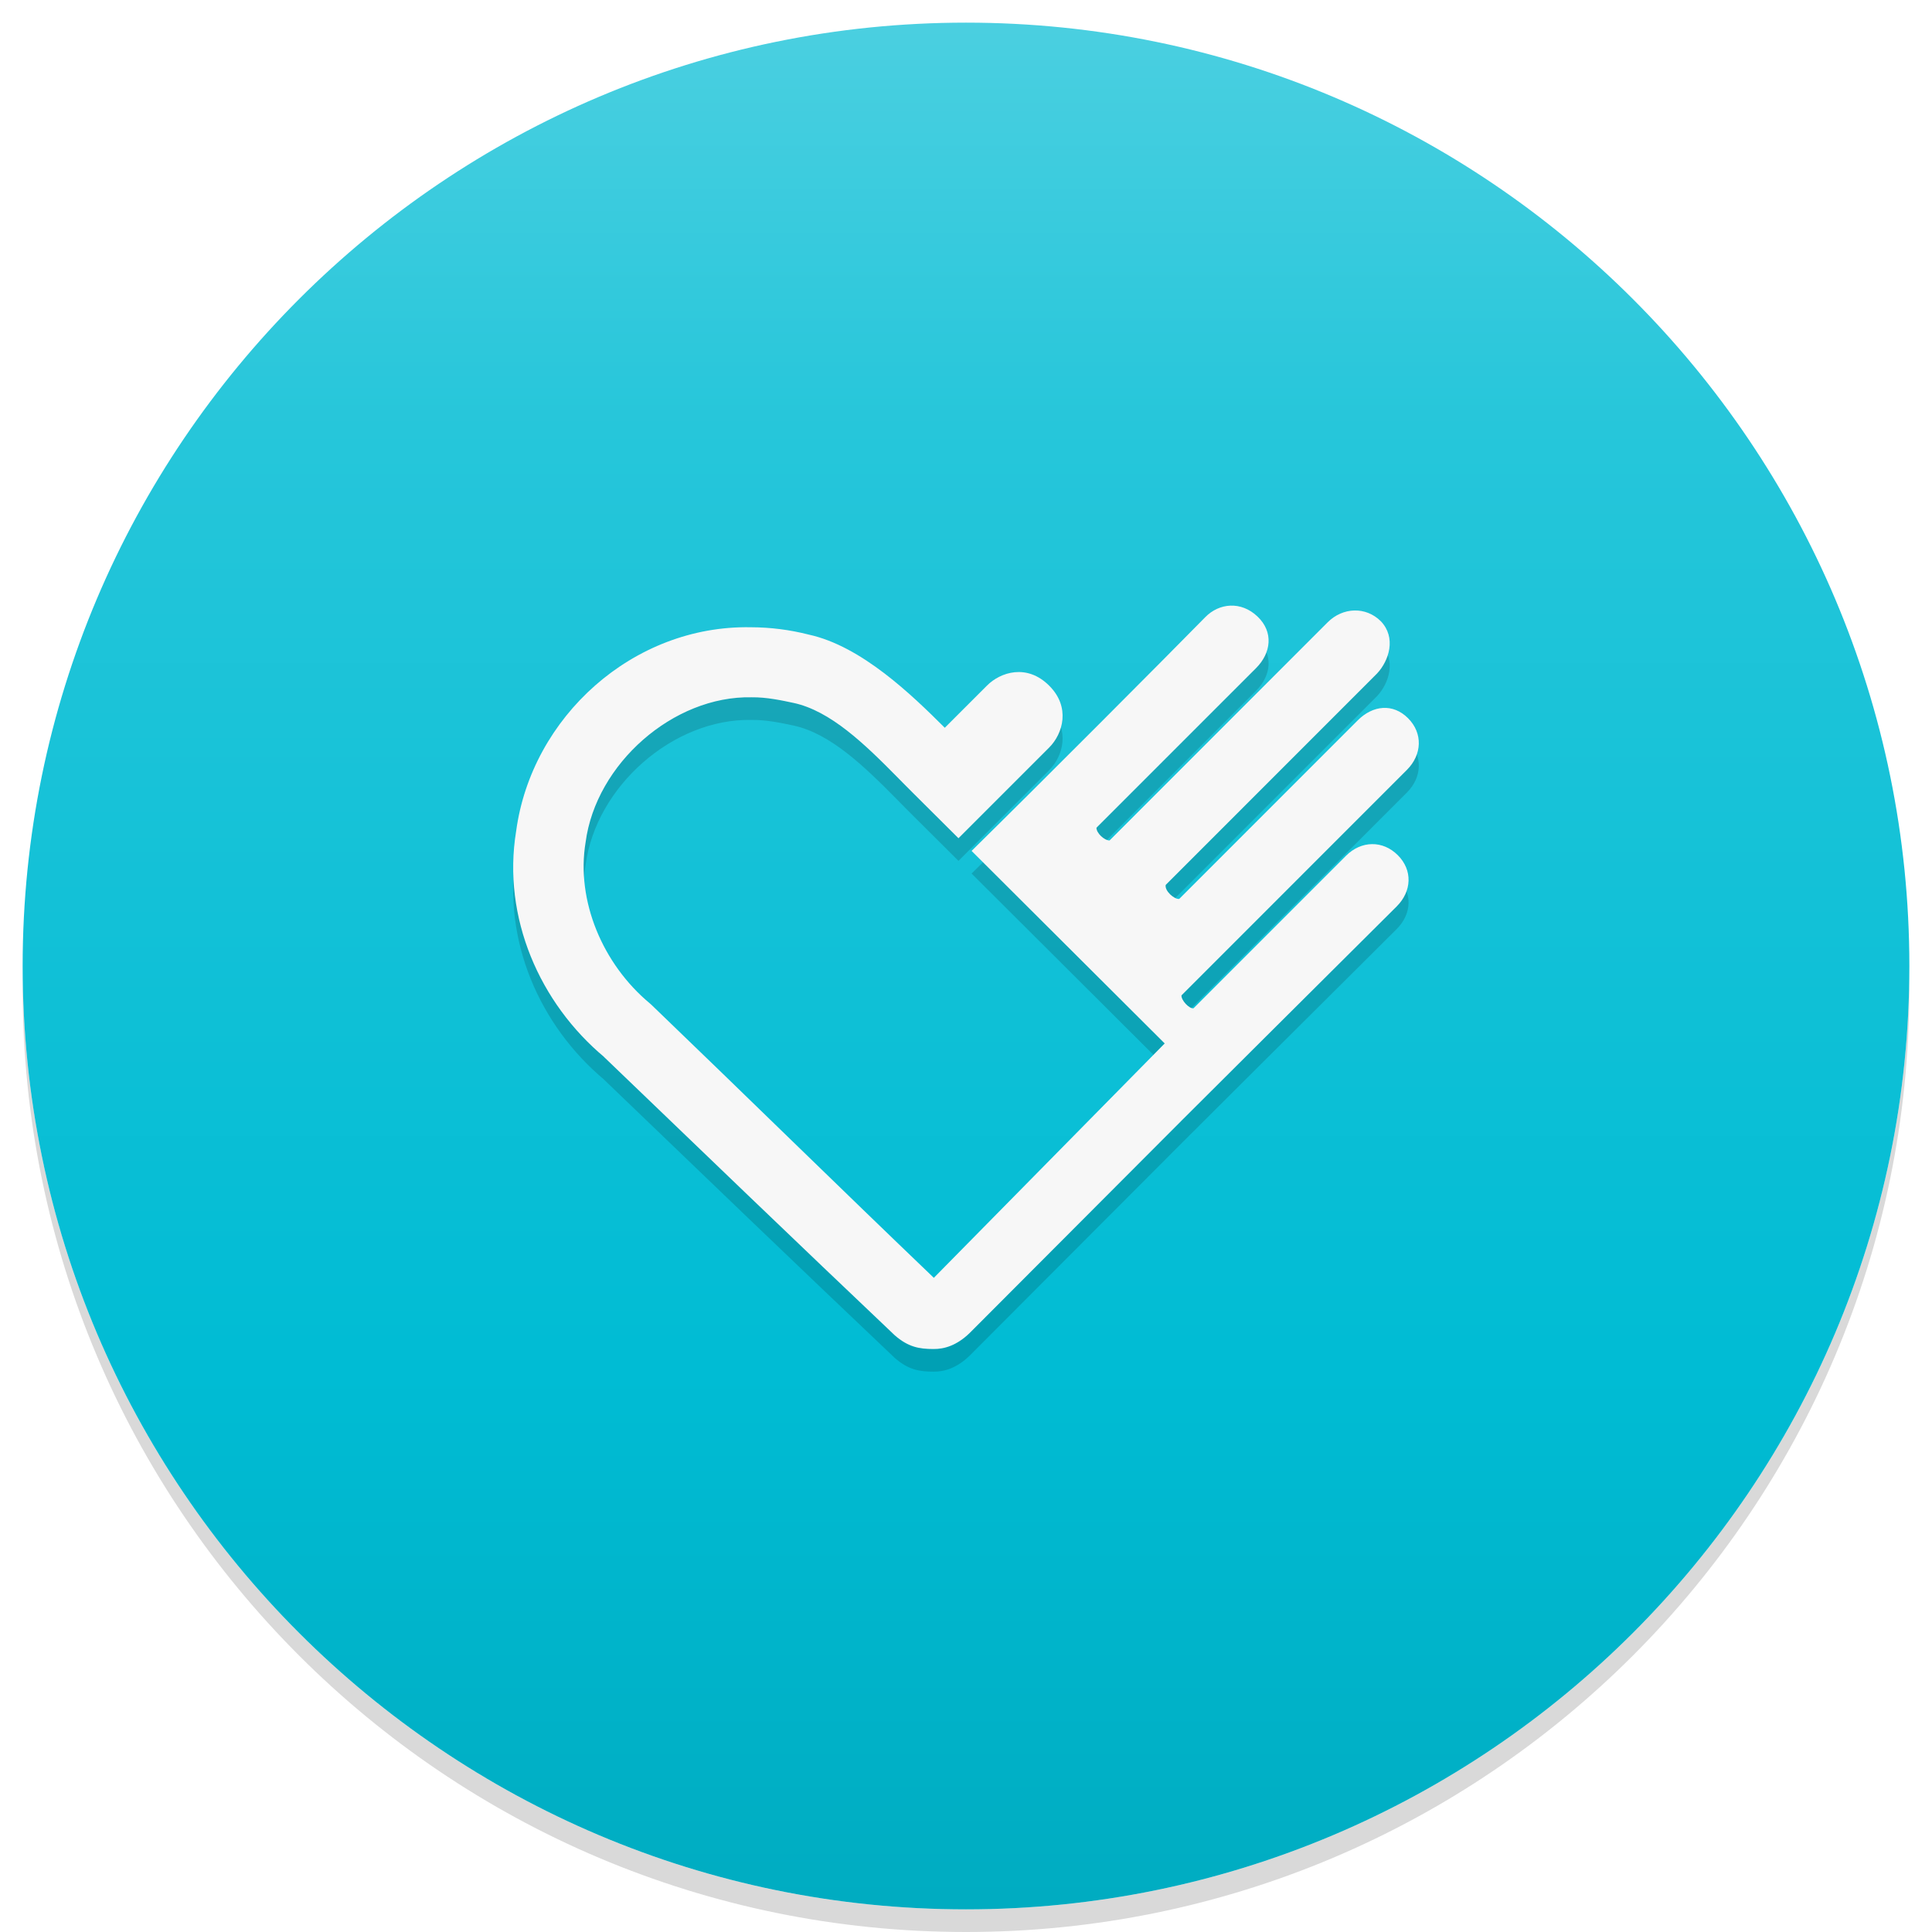
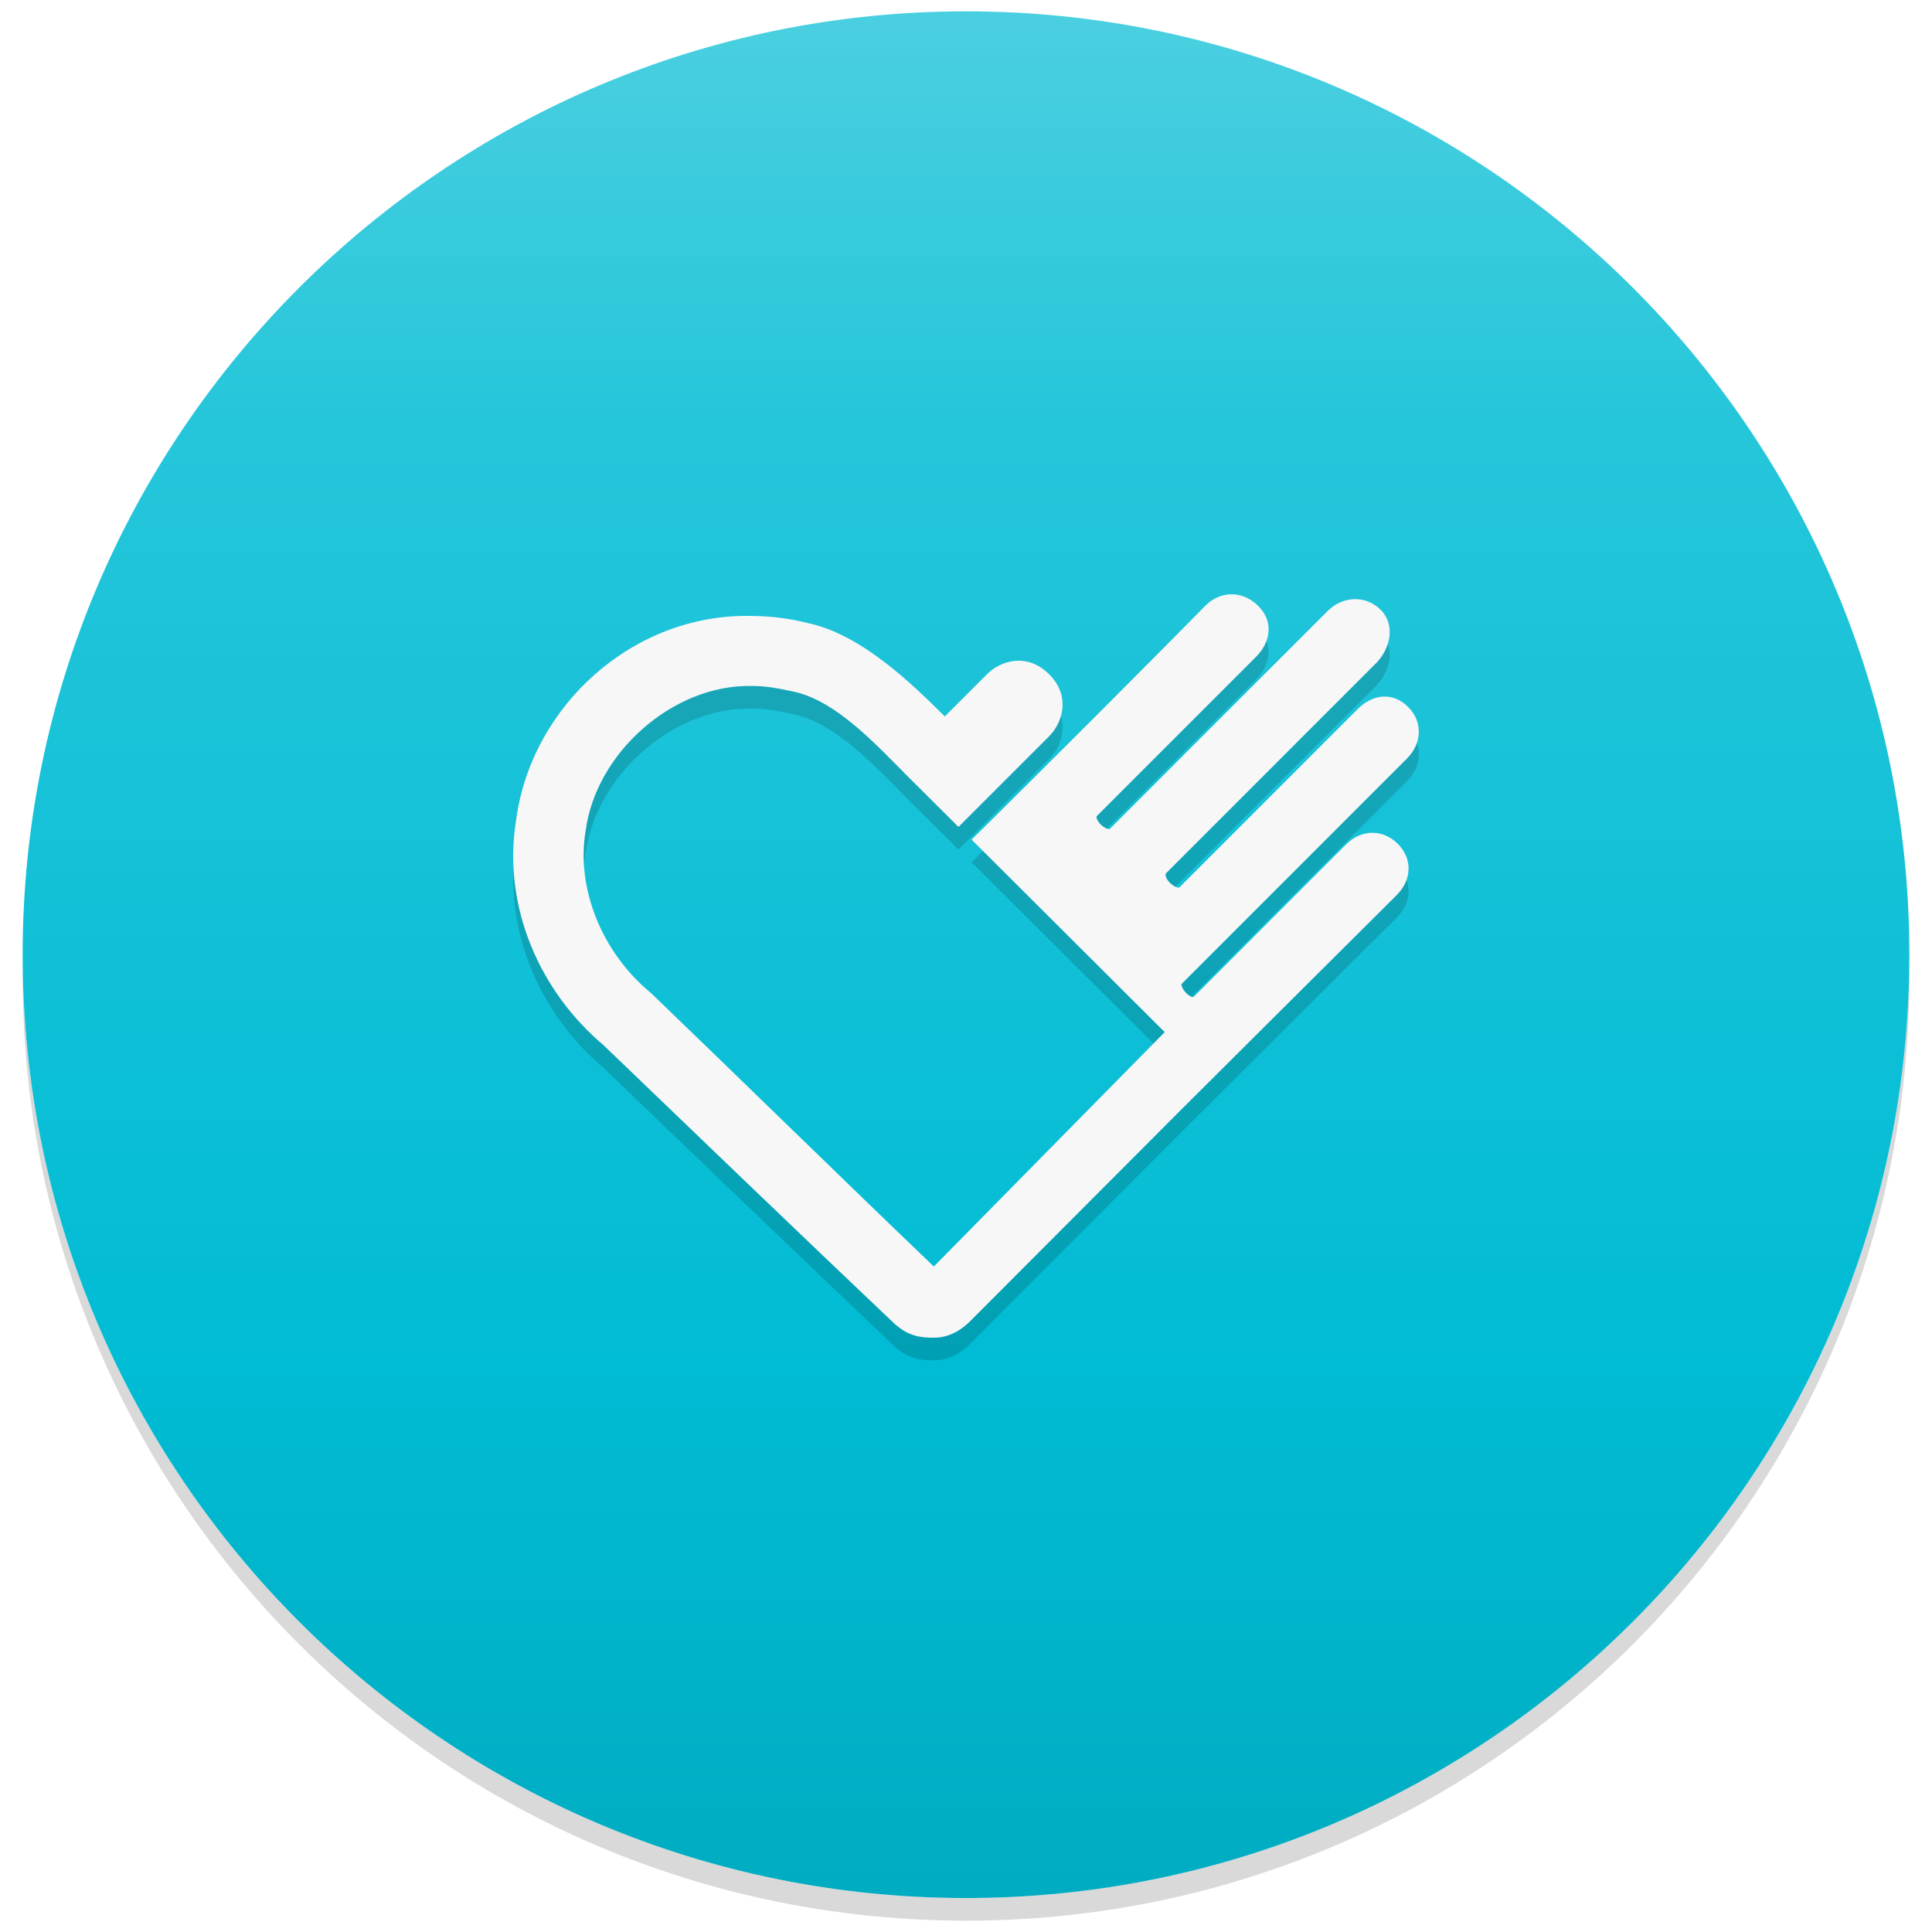
<svg xmlns="http://www.w3.org/2000/svg" style="isolation:isolate" viewBox="0 0 256 256" width="256" height="256">
  <defs>
-     <clipPath id="_clipPath_FqdVn5SZMI35lxnGHZ7djC74DH5k113f">
+     <clipPath id="_clipPath_EOOYsR9vJqXlj96B4tJsxrD3ylSxTcmW">
      <rect width="256" height="256" />
    </clipPath>
  </defs>
-   <g clip-path="url(#_clipPath_FqdVn5SZMI35lxnGHZ7djC74DH5k113f)">
+   <g clip-path="url(#_clipPath_EOOYsR9vJqXlj96B4tJsxrD3ylSxTcmW)">
    <g style="isolation:isolate" id="Icon">
-       <path d=" M 3.013 129.5 C 3.003 129.999 3 130.499 3 131 C 3 199.989 59.011 256 128 256 C 196.989 256 253 199.989 253 131 C 253 130.499 252.997 129.999 252.987 129.5 C 252.186 197.8 196.488 253 128 253 C 59.512 253 3.814 197.8 3.013 129.5 Z " fill="rgb(0,0,0)" fill-opacity="0.15" />
-       <linearGradient id="_lgradient_1" x1="50%" y1="-1.77%" x2="50%" y2="100%">
+       <path d=" M 3.013 128 C 3.003 128.499 3 128.999 3 129.5 C 3 198.489 59.011 254.5 128 254.5 C 196.989 254.5 253 198.489 253 129.5 C 253 128.999 252.997 128.499 252.987 128 C 252.186 196.3 196.488 251.5 128 251.5 C 59.512 251.5 3.814 196.3 3.013 128 Z " fill="rgb(0,0,0)" fill-opacity="0.15" />
+       <linearGradient id="_lgradient_11" x1="50%" y1="-1.77%" x2="50%" y2="100%">
        <stop offset="0%" stop-opacity="1" style="stop-color:rgb(77,208,225)" />
        <stop offset="22.609%" stop-opacity="1" style="stop-color:rgb(38,198,218)" />
        <stop offset="72.174%" stop-opacity="1" style="stop-color:rgb(0,188,212)" />
        <stop offset="100%" stop-opacity="1" style="stop-color:rgb(0,172,193)" />
      </linearGradient>
-       <path d=" M 3 128 C 3 59.011 59.011 3 128 3 C 196.989 3 253 59.011 253 128 C 253 196.989 196.989 253 128 253 C 59.011 253 3 196.989 3 128 Z " fill="url(#_lgradient_1)" />
+       <path d=" M 3 126.5 C 3 57.511 59.011 1.5 128 1.5 C 196.989 1.5 253 57.511 253 126.5 C 253 195.489 196.989 251.5 128 251.5 C 59.011 251.5 3 195.489 3 126.5 Z " fill="url(#_lgradient_11)" />
      <g id="Group">
-         <path d=" M 159.704 84.778 C 154.931 89.651 137.859 106.785 128.741 115.75 L 154.329 141.261 L 123.738 172.319 C 111.171 160.284 98.821 148.161 86.321 136.144 L 86.073 135.924 C 79.885 130.763 76.307 122.377 77.595 114.605 C 78.968 104.184 89.236 95.176 99.583 95.395 C 101.589 95.368 103.613 95.814 105.149 96.14 C 110.041 97.189 114.579 101.603 118.773 105.849 C 118.765 105.858 121.046 108.141 121.046 108.141 L 127.003 114.07 L 139.014 102.059 C 140.859 100.215 141.878 96.681 139.014 93.848 C 137.549 92.383 135.939 91.931 134.47 92.072 C 133 92.214 131.671 92.946 130.775 93.848 C 128.886 95.737 126.879 97.744 125.189 99.433 C 120.865 95.124 114.168 88.612 107.164 87.088 C 104.662 86.449 102.085 86.121 99.507 86.115 C 83.879 85.806 70.43 98.005 68.391 113.134 C 66.519 124.579 71.52 135.941 80.096 143.094 L 79.848 142.875 C 92.387 154.928 105.887 167.913 118.563 179.938 C 120.349 181.494 121.803 181.752 123.681 181.752 C 125.129 181.771 126.776 181.278 128.464 179.652 L 156.763 151.286 C 156.763 151.286 175.718 132.396 185.072 123.102 C 187.068 121.105 187.211 118.31 185.215 116.314 C 183.219 114.319 180.364 114.386 178.369 116.38 L 158.148 136.602 C 157.618 136.714 156.499 135.551 156.553 134.893 L 186.427 105.009 C 188.423 103.013 188.572 100.16 186.571 98.164 C 184.574 96.167 181.912 96.446 179.916 98.441 L 156.257 122.109 C 155.638 122.216 154.292 121.049 154.462 120.257 L 182.465 92.244 C 184.071 90.526 185.028 87.475 182.971 85.322 C 180.975 83.326 177.912 83.461 175.915 85.465 L 147.025 114.366 C 146.332 114.366 145.274 113.394 145.287 112.676 L 166.435 91.528 C 168.429 89.533 168.792 86.745 166.616 84.683 C 165.528 83.651 164.261 83.204 163.036 83.25 C 161.811 83.297 160.627 83.834 159.704 84.778 Z " fill-rule="evenodd" fill="rgb(0,0,0)" fill-opacity="0.15" />
-         <path d=" M 159.704 81.778 C 154.931 86.651 137.859 103.785 128.741 112.75 L 154.329 138.261 L 123.738 169.319 C 111.171 157.284 98.821 145.161 86.321 133.144 L 86.073 132.924 C 79.885 127.763 76.307 119.377 77.595 111.605 C 78.968 101.184 89.236 92.176 99.583 92.395 C 101.589 92.368 103.613 92.814 105.149 93.14 C 110.041 94.189 114.579 98.603 118.773 102.849 C 118.765 102.858 121.046 105.141 121.046 105.141 L 127.003 111.07 L 139.014 99.059 C 140.859 97.215 141.878 93.681 139.014 90.848 C 137.549 89.383 135.939 88.931 134.47 89.072 C 133 89.214 131.671 89.946 130.775 90.848 C 128.886 92.737 126.879 94.744 125.189 96.433 C 120.865 92.124 114.168 85.612 107.164 84.088 C 104.662 83.449 102.085 83.121 99.507 83.115 C 83.879 82.806 70.43 95.005 68.391 110.134 C 66.519 121.579 71.52 132.941 80.096 140.094 L 79.848 139.875 C 92.387 151.928 105.887 164.913 118.563 176.938 C 120.349 178.494 121.803 178.752 123.681 178.752 C 125.129 178.771 126.776 178.278 128.464 176.652 L 156.763 148.286 C 156.763 148.286 175.718 129.396 185.072 120.102 C 187.068 118.105 187.211 115.31 185.215 113.314 C 183.219 111.319 180.364 111.386 178.369 113.38 L 158.148 133.602 C 157.618 133.714 156.499 132.551 156.553 131.893 L 186.427 102.009 C 188.423 100.013 188.572 97.16 186.571 95.164 C 184.574 93.167 181.912 93.446 179.916 95.441 L 156.257 119.109 C 155.638 119.216 154.292 118.049 154.462 117.257 L 182.465 89.244 C 184.071 87.526 185.028 84.475 182.971 82.322 C 180.975 80.326 177.912 80.461 175.915 82.465 L 147.025 111.366 C 146.332 111.366 145.274 110.394 145.287 109.676 L 166.435 88.528 C 168.429 86.533 168.792 83.745 166.616 81.683 C 165.528 80.651 164.261 80.204 163.036 80.25 C 161.811 80.297 160.627 80.834 159.704 81.778 Z " fill-rule="evenodd" fill="rgb(247,247,247)" />
+         <path d=" M 159.704 83.278 C 154.931 88.151 137.859 105.285 128.741 114.25 L 154.329 139.761 L 123.738 170.819 C 111.171 158.784 98.821 146.661 86.321 134.644 L 86.073 134.424 C 79.885 129.263 76.307 120.877 77.595 113.105 C 78.968 102.684 89.236 93.676 99.583 93.895 C 101.589 93.868 103.613 94.314 105.149 94.64 C 110.041 95.689 114.579 100.103 118.773 104.349 C 118.765 104.358 121.046 106.641 121.046 106.641 L 127.003 112.57 L 139.014 100.559 C 140.859 98.715 141.878 95.181 139.014 92.348 C 137.549 90.883 135.939 90.431 134.47 90.572 C 133 90.714 131.671 91.446 130.775 92.348 C 128.886 94.237 126.879 96.244 125.189 97.933 C 120.865 93.624 114.168 87.112 107.164 85.588 C 104.662 84.949 102.085 84.621 99.507 84.615 C 83.879 84.306 70.43 96.505 68.391 111.634 C 66.519 123.079 71.52 134.441 80.096 141.594 L 79.848 141.375 C 92.387 153.428 105.887 166.413 118.563 178.438 C 120.349 179.994 121.803 180.252 123.681 180.252 C 125.129 180.271 126.776 179.778 128.464 178.152 L 156.763 149.786 C 156.763 149.786 175.718 130.896 185.072 121.602 C 187.068 119.605 187.211 116.81 185.215 114.814 C 183.219 112.819 180.364 112.886 178.369 114.88 L 158.148 135.102 C 157.618 135.214 156.499 134.051 156.553 133.393 L 186.427 103.509 C 188.423 101.513 188.572 98.66 186.571 96.664 C 184.574 94.667 181.912 94.946 179.916 96.941 L 156.257 120.609 C 155.638 120.716 154.292 119.549 154.462 118.757 L 182.465 90.744 C 184.071 89.026 185.028 85.975 182.971 83.822 C 180.975 81.826 177.912 81.961 175.915 83.965 L 147.025 112.866 C 146.332 112.866 145.274 111.894 145.287 111.176 L 166.435 90.028 C 168.429 88.033 168.792 85.245 166.616 83.183 C 165.528 82.151 164.261 81.704 163.036 81.75 C 161.811 81.797 160.627 82.334 159.704 83.278 Z " fill-rule="evenodd" fill="rgb(0,0,0)" fill-opacity="0.15" />
+         <path d=" M 159.704 80.278 C 154.931 85.151 137.859 102.285 128.741 111.25 L 154.329 136.761 L 123.738 167.819 C 111.171 155.784 98.821 143.661 86.321 131.644 L 86.073 131.424 C 79.885 126.263 76.307 117.877 77.595 110.105 C 78.968 99.684 89.236 90.676 99.583 90.895 C 101.589 90.868 103.613 91.314 105.149 91.64 C 110.041 92.689 114.579 97.103 118.773 101.349 C 118.765 101.358 121.046 103.641 121.046 103.641 L 127.003 109.57 L 139.014 97.559 C 140.859 95.715 141.878 92.181 139.014 89.348 C 137.549 87.883 135.939 87.431 134.47 87.572 C 133 87.714 131.671 88.446 130.775 89.348 C 128.886 91.237 126.879 93.244 125.189 94.933 C 120.865 90.624 114.168 84.112 107.164 82.588 C 104.662 81.949 102.085 81.621 99.507 81.615 C 83.879 81.306 70.43 93.505 68.391 108.634 C 66.519 120.079 71.52 131.441 80.096 138.594 L 79.848 138.375 C 92.387 150.428 105.887 163.413 118.563 175.438 C 120.349 176.994 121.803 177.252 123.681 177.252 C 125.129 177.271 126.776 176.778 128.464 175.152 L 156.763 146.786 C 156.763 146.786 175.718 127.896 185.072 118.602 C 187.068 116.605 187.211 113.81 185.215 111.814 C 183.219 109.819 180.364 109.886 178.369 111.88 L 158.148 132.102 C 157.618 132.214 156.499 131.051 156.553 130.393 L 186.427 100.509 C 188.423 98.513 188.572 95.66 186.571 93.664 C 184.574 91.667 181.912 91.946 179.916 93.941 L 156.257 117.609 C 155.638 117.716 154.292 116.549 154.462 115.757 L 182.465 87.744 C 184.071 86.026 185.028 82.975 182.971 80.822 C 180.975 78.826 177.912 78.961 175.915 80.965 L 147.025 109.866 C 146.332 109.866 145.274 108.894 145.287 108.176 L 166.435 87.028 C 168.429 85.033 168.792 82.245 166.616 80.183 C 165.528 79.151 164.261 78.704 163.036 78.75 C 161.811 78.797 160.627 79.334 159.704 80.278 Z " fill-rule="evenodd" fill="rgb(247,247,247)" />
      </g>
    </g>
  </g>
</svg>
